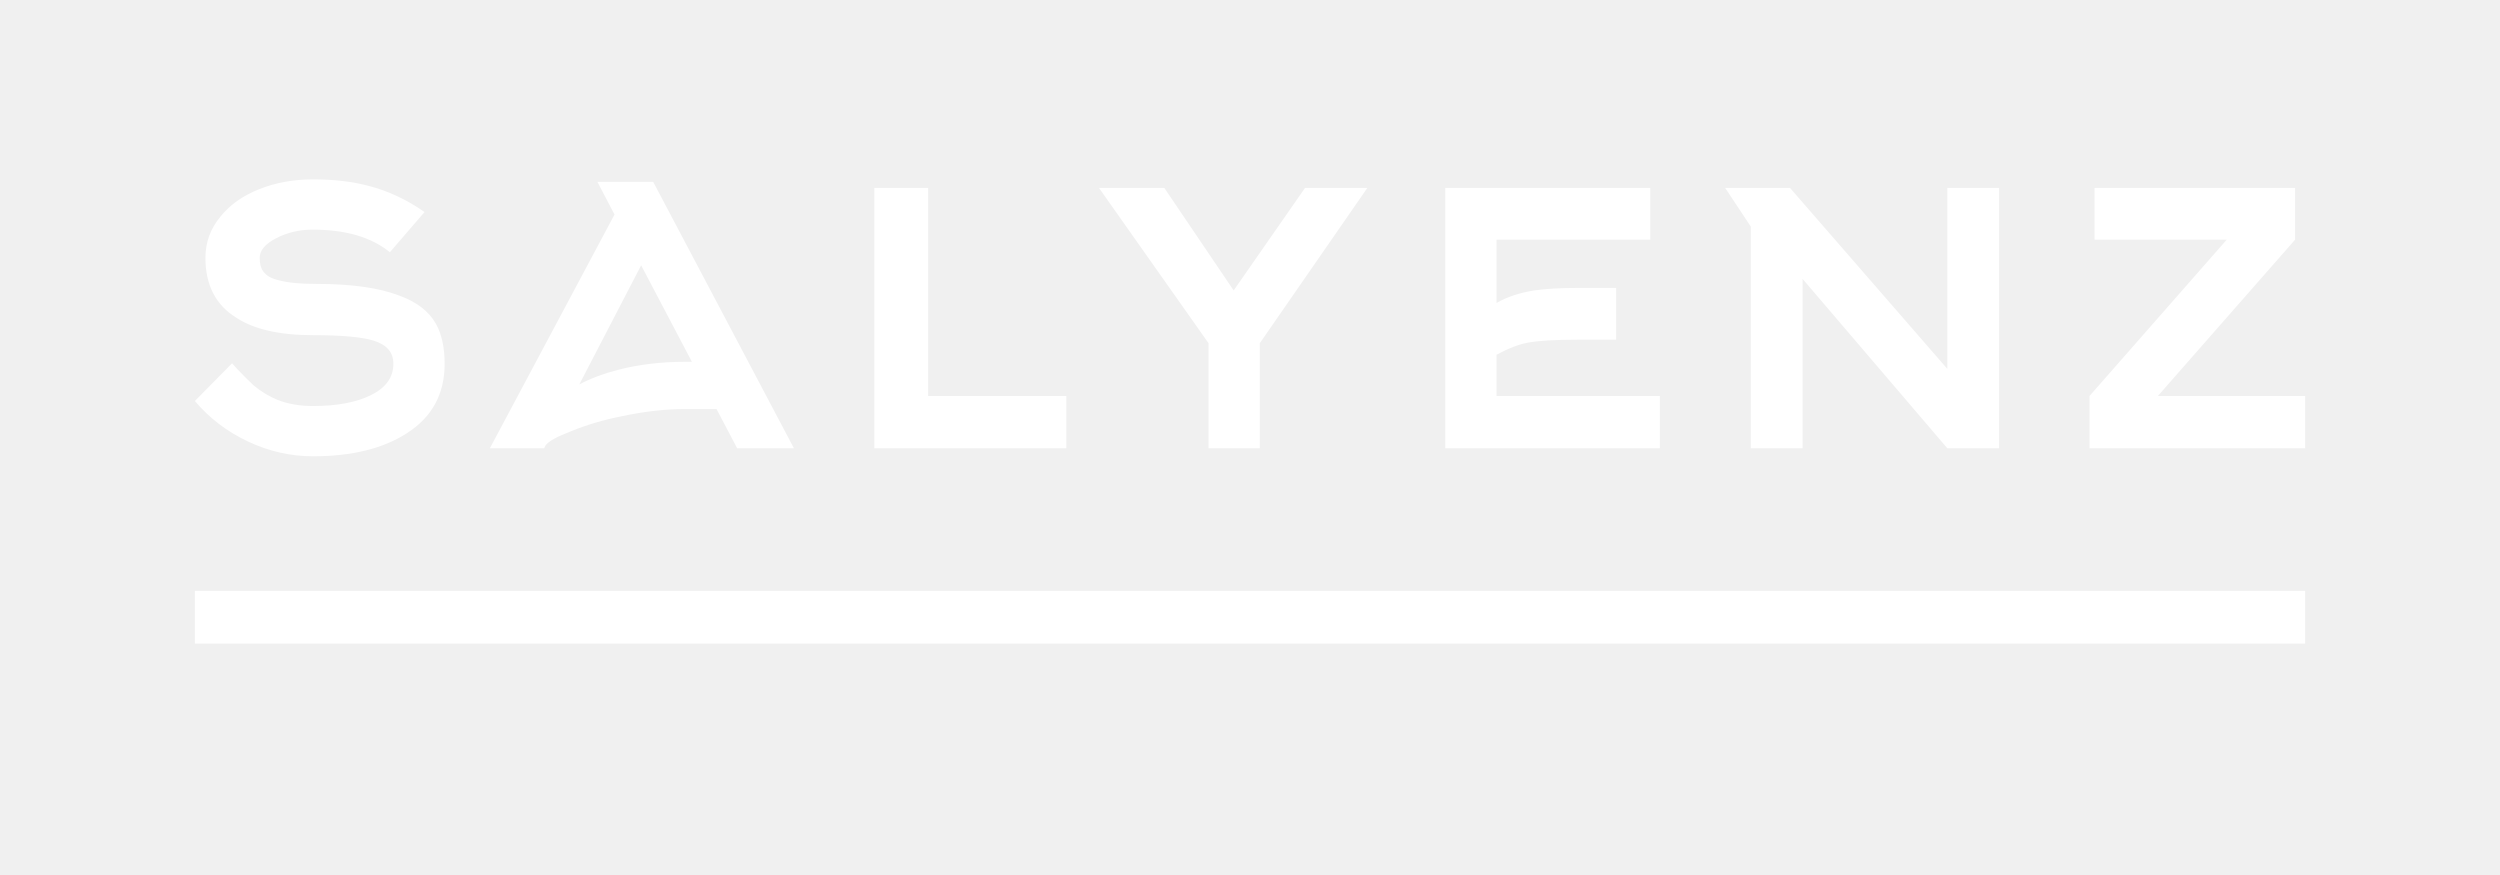
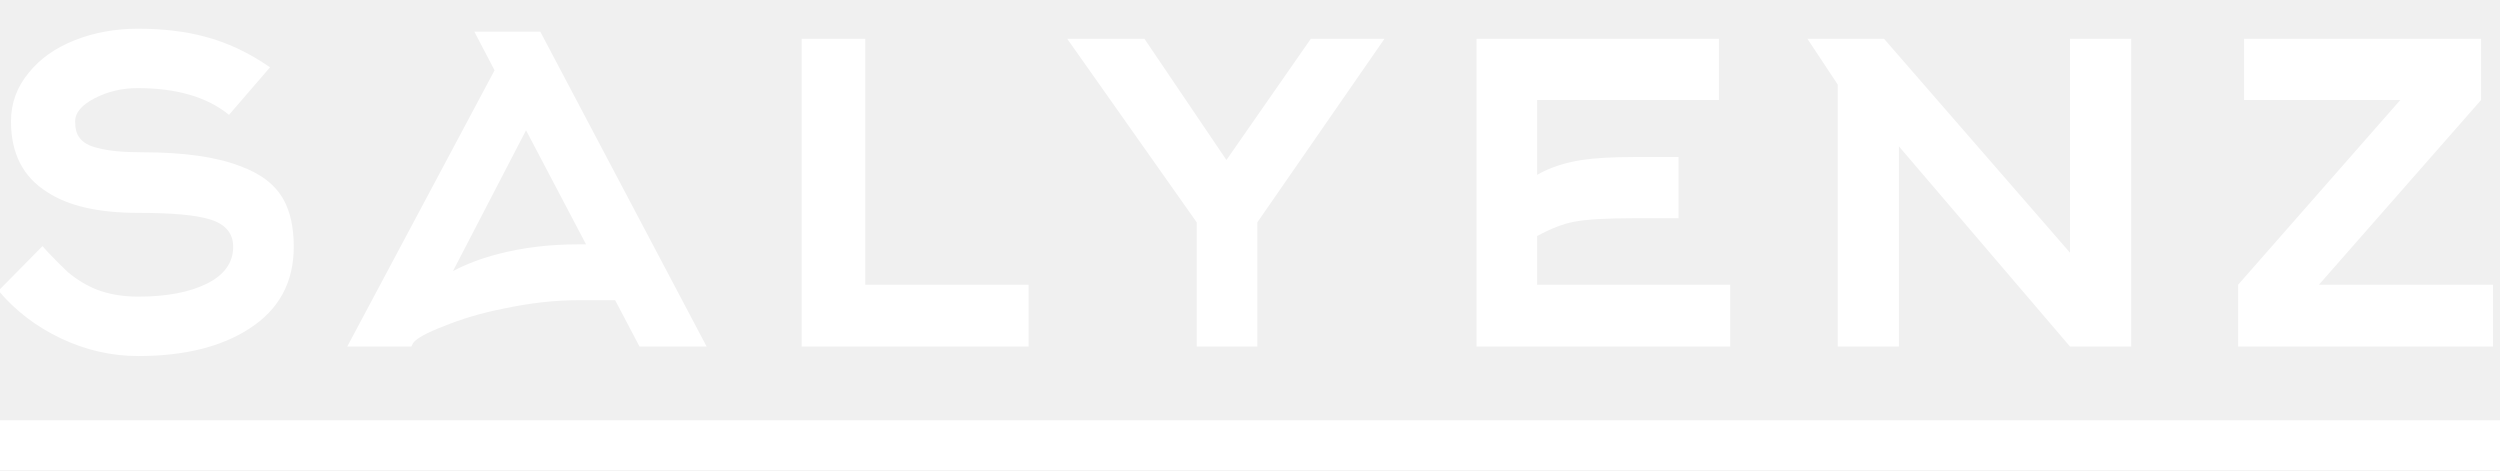
- <svg xmlns="http://www.w3.org/2000/svg" width="200" height="70.0" viewBox="0 0 200 82.928" class="css-1j8o68f">
-   <defs id="SvgjsDefs14311" />
-   <g id="SvgjsG14312" featurekey="nameContainer" transform="matrix(1,0,0,1,0,0)" fill="#fff">
-     <rect y="0" height="1" width="1" opacity="0" />
-     <rect y="56" width="200" height="5" />
-   </g>
-   <g id="SvgjsG14313" featurekey="nameFeature-0" transform="matrix(1.19076,0,0,1.19076,-2.857823,-5.14813)" fill="#fff">
-     <path d="M20.68 21.2 l-2.76 3.2 q-2.2 -1.8 -6.16 -1.8 q-1.56 0 -2.88 0.68 t-1.32 1.56 q0 0.72 0.28 1.08 q0.36 0.52 1.28 0.72 q1.04 0.28 2.96 0.28 q4.16 0 6.56 0.92 q2.12 0.76 2.96 2.28 q0.68 1.24 0.68 3.16 q0 3.6 -3 5.52 q-2.84 1.84 -7.48 1.84 q-2.68 0 -5.18 -1.18 t-4.22 -3.22 l2.96 -3 l0.36 0.4 q0.84 0.88 1.36 1.36 q0.92 0.76 1.92 1.16 q1.24 0.48 2.8 0.48 q2.88 0 4.64 -0.88 t1.76 -2.48 q0 -1.36 -1.56 -1.84 q-1.4 -0.44 -4.84 -0.44 q-4 0 -6.12 -1.4 q-2.44 -1.52 -2.44 -4.76 q0 -1.84 1.2 -3.28 q1.12 -1.4 3.08 -2.18 t4.28 -0.78 q2.48 0 4.44 0.52 q2.32 0.6 4.44 2.08 z M41.4 33.12 l0.56 0 l-4.04 -7.68 l-4.92 9.48 q1.36 -0.72 3.08 -1.16 q2.48 -0.64 5.32 -0.64 z M35.8 21.4 l-1.36 -2.6 l4.44 0 l11.2 21.2 l-4.52 0 l-1.64 -3.12 l-2.48 0 q-2.36 0 -5 0.56 q-2.24 0.44 -4.08 1.2 q-1.68 0.64 -2.04 1.12 l-0.12 0.24 l-4.32 0 z M71.76 40 l-15.28 0 l0 -20.72 l4.28 0 l0 16.56 l11 0 l0 4.16 z M95.72 19.28 l-8.56 12.36 l0 8.36 l-4.08 0 l0 -8.36 l-8.72 -12.36 l5.2 0 l5.52 8.16 l5.68 -8.16 l4.96 0 z M106 32.56 l0 3.28 l13 0 l0 4.16 l-17.08 0 l0 -20.72 l16.32 0 l0 4.12 l-12.24 0 l0 5.04 q1.24 -0.72 3 -1 q1.36 -0.2 3.48 -0.2 l3.04 0 l0 4.12 l-3.04 0 q-2.76 0 -4 0.24 q-1.08 0.2 -2.48 0.96 z M124.2 19.28 l5.16 0 l12.52 14.4 l0 -14.4 l4.12 0 l0 20.72 l-4.12 0 l-11.52 -13.48 l0 13.48 l-4.12 0 l0 -17.64 z M170.36 40 l-17.16 0 l0 -4.16 l10.92 -12.44 l-10.52 0 l0 -4.12 l15.96 0 l0 4.12 l-10.92 12.44 l11.72 0 l0 4.16 z">
-             </path>
+ <svg xmlns="http://www.w3.org/2000/svg" width="202" height="38" class="css-1j8o68f">
+   <g>
+     <g id="SvgjsG14312" featurekey="nameContainer" fill="#fff" stroke="null">
+       <rect y="0" height="0.809" width="1.01" opacity="0" id="svg_1" x="0" stroke="null" />
+       <rect y="33.957" width="202" height="4.043" id="svg_2" x="0" stroke="null" />
+     </g>
+     <g id="SvgjsG14313" featurekey="nameFeature-0" transform="matrix(1.2 0 0 1.2 -3 -5)" fill="#fff">
+       <path d="m20.68,8.7l-2.76,3.2q-2.2,-1.8 -6.16,-1.8q-1.56,0 -2.88,0.68t-1.32,1.56q0,0.72 0.28,1.08q0.36,0.52 1.28,0.72q1.04,0.28 2.96,0.28q4.16,0 6.56,0.92q2.12,0.76 2.96,2.28q0.68,1.24 0.68,3.16q0,3.6 -3,5.52q-2.84,1.84 -7.48,1.84q-2.68,0 -5.18,-1.18t-4.22,-3.22l2.96,-3l0.36,0.4q0.84,0.88 1.36,1.36q0.92,0.76 1.92,1.16q1.24,0.48 2.8,0.48q2.88,0 4.64,-0.88t1.76,-2.48q0,-1.36 -1.56,-1.84q-1.4,-0.44 -4.84,-0.44q-4,0 -6.12,-1.4q-2.44,-1.52 -2.44,-4.76q0,-1.84 1.2,-3.28q1.12,-1.4 3.08,-2.18t4.28,-0.78q2.48,0 4.44,0.52q2.32,0.6 4.44,2.08zm20.72,11.92l0.56,0l-4.04,-7.68l-4.92,9.48q1.36,-0.72 3.08,-1.16q2.48,-0.64 5.32,-0.64zm-5.6,-11.72l-1.36,-2.6l4.44,0l11.2,21.2l-4.52,0l-1.64,-3.12l-2.48,0q-2.36,0 -5,0.56q-2.24,0.44 -4.08,1.2q-1.68,0.64 -2.04,1.12l-0.12,0.24l-4.32,0l9.92,-18.6zm35.96,18.6l-15.28,0l0,-20.72l4.28,0l0,16.56l11,0l0,4.16zm23.96,-20.72l-8.56,12.36l0,8.36l-4.08,0l0,-8.36l-8.72,-12.36l5.2,0l5.52,8.16l5.68,-8.16l4.96,0zm10.28,13.28l0,3.28l13,0l0,4.16l-17.08,0l0,-20.72l16.32,0l0,4.12l-12.24,0l0,5.04q1.24,-0.72 3,-1q1.36,-0.2 3.48,-0.2l3.04,0l0,4.12l-3.04,0q-2.76,0 -4,0.24q-1.08,0.2 -2.48,0.96zm18.2,-13.28l5.16,0l12.52,14.4l0,-14.4l4.12,0l0,20.72l-4.12,0l-11.52,-13.48l0,13.48l-4.12,0l0,-17.64l-2.04,-3.08zm46.16,20.72l-17.16,0l0,-4.16l10.92,-12.44l-10.52,0l0,-4.12l15.96,0l0,4.12l-10.92,12.44l11.72,0l0,4.16z" id="svg_3" stroke="null" />
+     </g>
  </g>
</svg>
